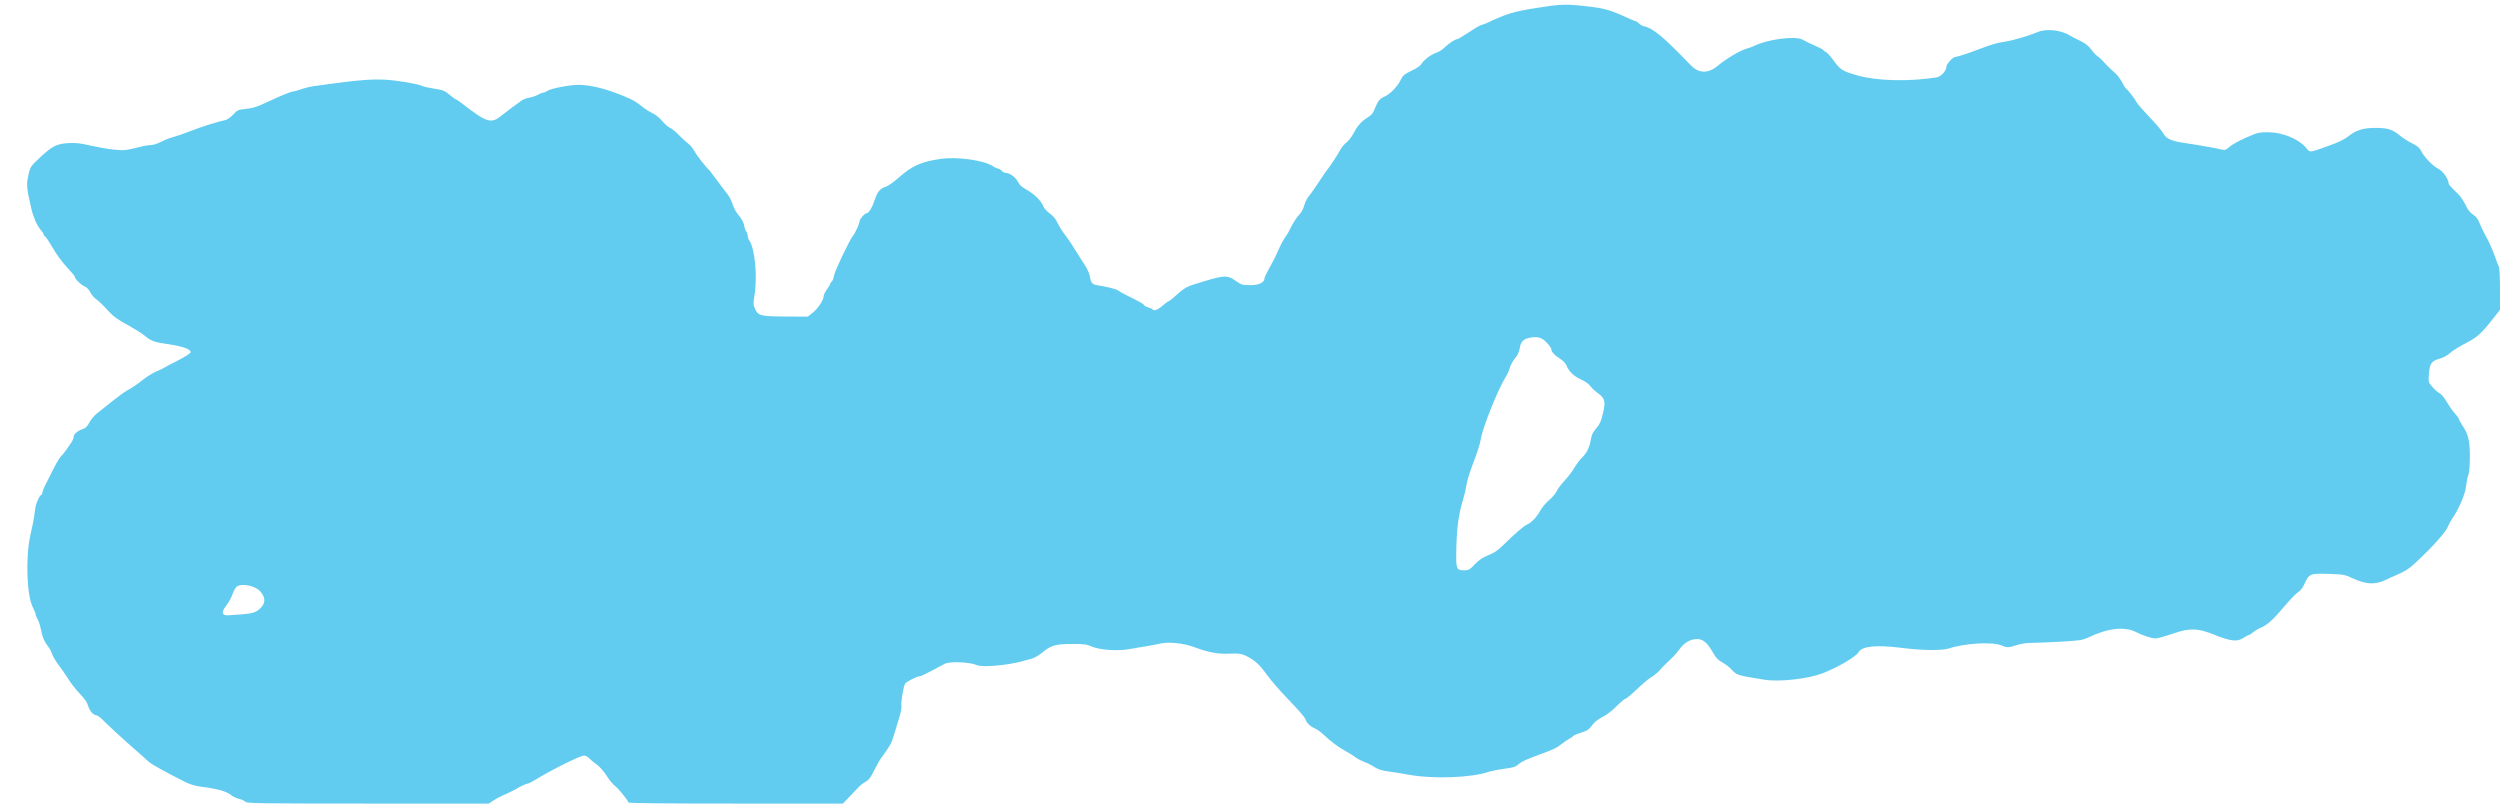
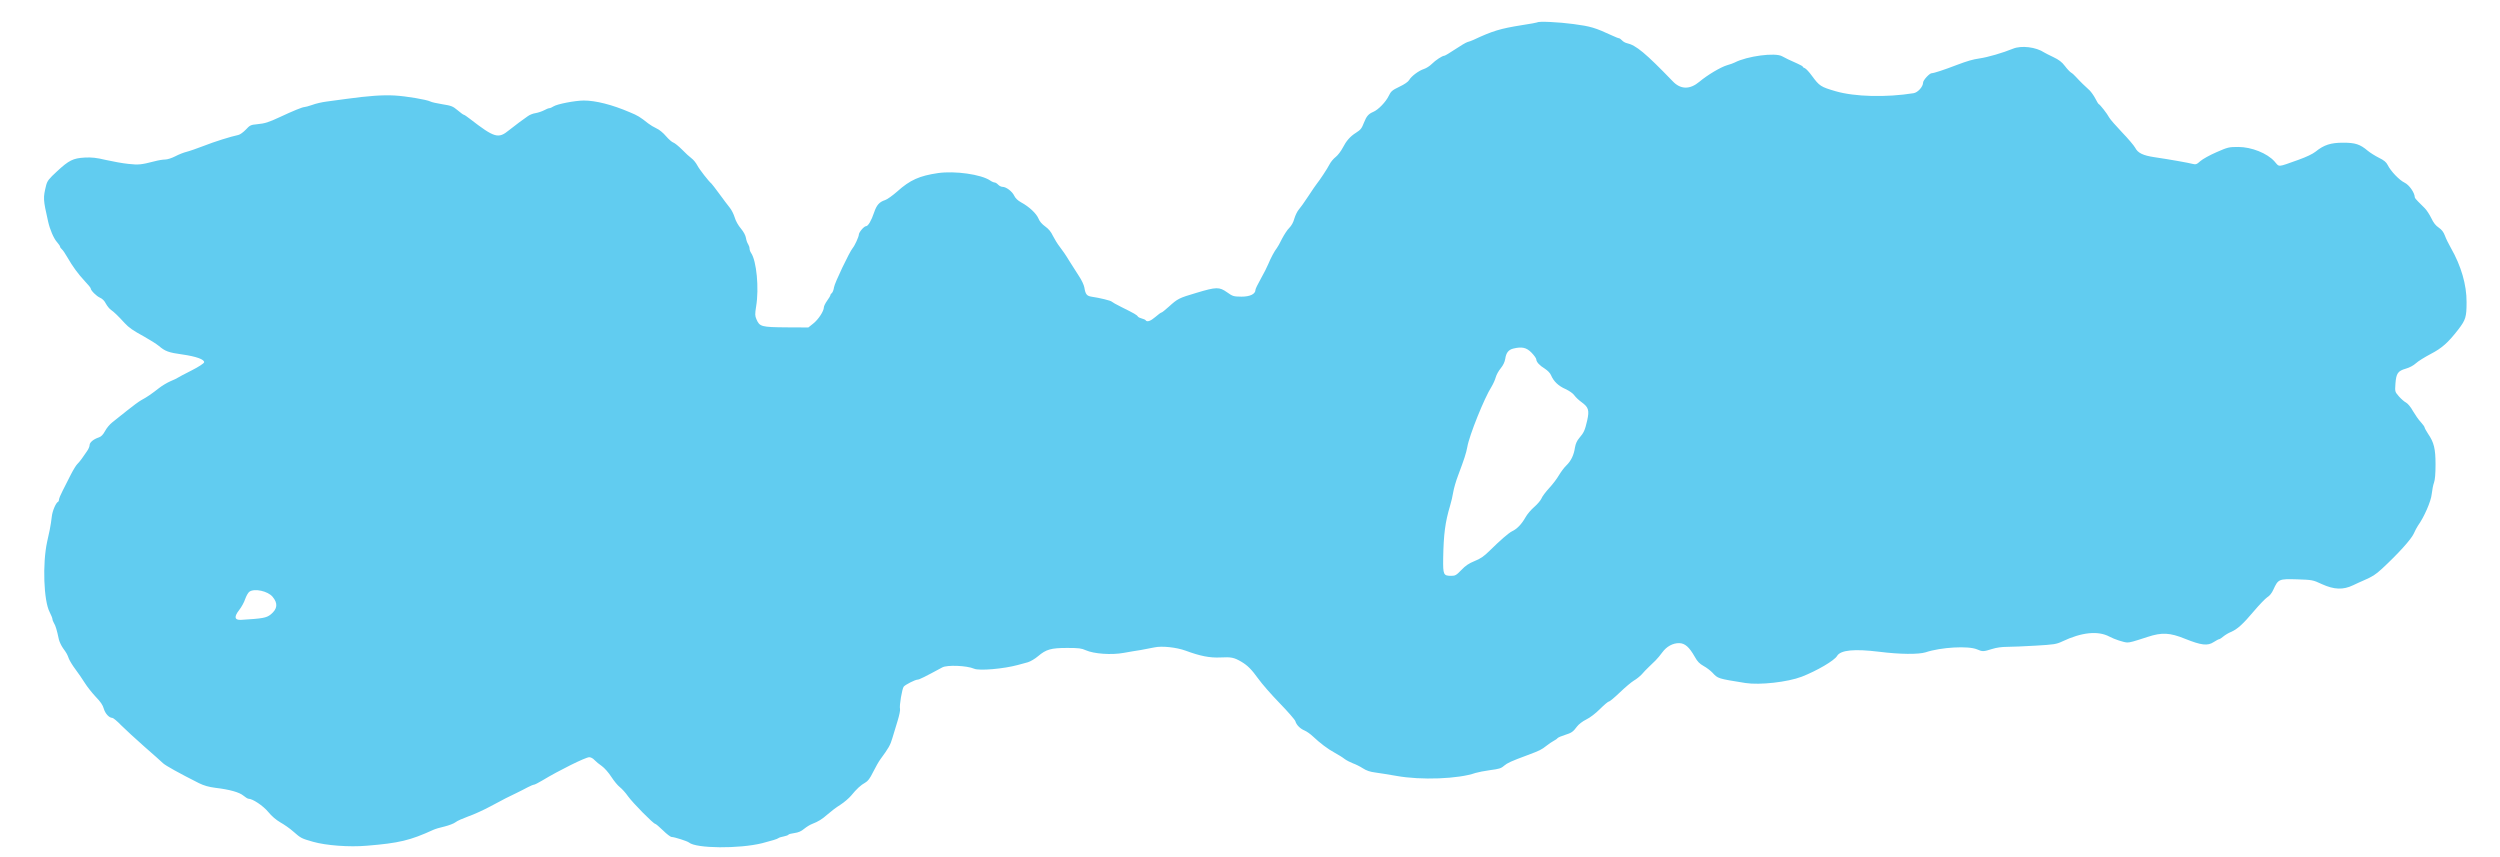
- <svg xmlns="http://www.w3.org/2000/svg" viewBox="0 0 2240 720">
-   <path fill="#61CCF0" fill-rule="evenodd" d="M 1377.5 7 C 1355.5 10.5, 1350.7 12, 1332.5 20.5 C 1330.9 21.2, 1328.4 22.2, 1327 22.5 C 1325.6 22.9, 1320.6 25.9, 1315.8 29.1 C 1311 32.3, 1306.5 35, 1305.9 35 C 1304 35, 1297.8 39.1, 1294.3 42.6 C 1292.5 44.4, 1289.4 46.4, 1287.3 47.1 C 1282.5 48.6, 1275.7 53.7, 1273.7 57.2 C 1272.8 58.8, 1269.4 61.2, 1264.7 63.4 C 1258 66.6, 1257 67.6, 1255 71.7 C 1252.4 77.2, 1245.4 84.5, 1240.8 86.4 C 1236.5 88.2, 1234.6 90.4, 1232.4 96 C 1230.2 101.6, 1229.4 102.7, 1225 105.5 C 1219.6 108.9, 1216.1 113, 1212.9 119.2 C 1211.3 122.3, 1208.4 126.1, 1206.5 127.6 C 1204.5 129.1, 1201.9 132.2, 1200.8 134.4 C 1198.8 138.4, 1191.6 149.2, 1189.2 152.1 C 1188.5 152.9, 1185 158, 1181.4 163.5 C 1177.8 169, 1173.8 174.6, 1172.5 176 C 1171.3 177.4, 1169.5 181, 1168.6 184 C 1167.7 187.5, 1165.9 190.6, 1164 192.5 C 1162.2 194.2, 1159.3 198.7, 1157.3 202.5 C 1155.4 206.4, 1153.3 210.2, 1152.6 211 C 1150.5 213.6, 1146.9 220.3, 1144.8 225.5 C 1143.7 228.2, 1140.6 234.4, 1137.9 239.1 C 1135.2 243.9, 1133 248.4, 1133 249.2 C 1133 253.1, 1128.1 255.5, 1120.2 255.5 C 1112.9 255.4, 1112.2 255.2, 1107 251.5 C 1099.9 246.5, 1097.3 246.5, 1079 252 C 1062.8 256.8, 1061.9 257.3, 1053.7 264.7 C 1050.5 267.6, 1047.5 270, 1047 270 C 1046.5 270, 1044 271.8, 1041.5 274 C 1037 277.9, 1033.7 279, 1032.5 277.1 C 1032.2 276.6, 1030.6 275.9, 1029 275.5 C 1027.4 275.1, 1025.7 274.3, 1025.3 273.6 C 1024.4 272.2, 1022.2 270.9, 1010.3 265 C 1005.8 262.8, 1001.8 260.5, 1001.5 260.1 C 1001 259.2, 990.5 256.6, 982.8 255.5 C 978.6 254.8, 977.4 253.3, 976.4 247.1 C 976 244.8, 973.9 240.3, 971.6 236.9 C 969.4 233.5, 965.3 227.1, 962.5 222.6 C 959.8 218, 955.9 212.4, 953.9 209.9 C 952 207.5, 949.2 203, 947.7 200 C 945.9 196.1, 943.7 193.5, 940.5 191.2 C 937.6 189.1, 935.4 186.6, 934.4 184 C 932.5 179.4, 925.9 173.2, 918.7 169.3 C 915.4 167.5, 913.3 165.4, 912.2 163.1 C 910.3 159.1, 904.8 155, 901.5 155 C 900.3 155, 898.5 154.1, 897.5 153 C 896.5 151.9, 895 151, 894.2 151 C 893.5 151, 891.6 150.2, 890.2 149.2 C 882 143.6, 858 140.2, 842.5 142.4 C 825.5 144.9, 816.9 148.7, 805.2 159.2 C 801 162.9, 796 166.5, 794.1 167.1 C 788.8 168.8, 786.3 171.6, 784 178.4 C 781.5 185.9, 778.5 191, 776.6 191 C 774.8 191, 770 196.6, 770 198.8 C 770 200.6, 766.3 208.8, 764.4 211 C 761.4 214.6, 747.8 243.1, 747.3 246.9 C 747 249.1, 746.1 251.5, 745.4 252.1 C 744.6 252.7, 744 253.6, 744 254.1 C 744 254.6, 742.7 256.9, 741 259.2 C 739.4 261.4, 738 264.2, 738 265.3 C 738 268.7, 733 276.4, 728.3 280.1 L 723.8 283.7 703.6 283.6 C 680.8 283.4, 679.2 283, 676.3 276.2 C 674.9 273, 674.9 271.5, 676 264.5 C 678.8 247.7, 676.4 222.8, 671.4 215.5 C 670.6 214.4, 670 212.6, 670 211.5 C 670 210.4, 669.4 208.6, 668.7 207.5 C 667.9 206.4, 667 203.8, 666.7 201.8 C 666.3 199.4, 664.6 196.2, 662.1 193.2 C 659.7 190.4, 657.3 186.2, 656.4 183 C 655.5 180.1, 653.5 176, 651.9 174.1 C 650.3 172.1, 646 166.5, 642.4 161.5 C 638.8 156.6, 635.5 152.3, 635.1 152 C 632.8 150.2, 623.9 138.8, 622.2 135.4 C 621 133.1, 618.6 130.1, 616.9 128.9 C 615.1 127.6, 611.2 124, 608.1 120.8 C 605 117.7, 601.5 114.9, 600.3 114.5 C 599.1 114.2, 596 111.5, 593.5 108.6 C 590.9 105.5, 587.2 102.5, 584.8 101.5 C 582.4 100.4, 579.1 98.4, 577.3 97 C 569.6 90.9, 567.8 89.8, 560.3 86.7 C 544.2 79.8, 529.2 76, 518.2 76 C 510 76.1, 493.9 79.2, 490.5 81.4 C 489.2 82.3, 487.5 83, 486.8 83 C 486.1 83, 483.9 83.8, 482 84.9 C 480.1 85.9, 476.6 87.1, 474.3 87.5 C 471.9 87.8, 468.7 89.1, 467.1 90.3 C 465.4 91.5, 461.9 94, 459.3 95.9 C 456.7 97.8, 452.4 101.1, 449.8 103.2 C 440.1 111.2, 436.6 110.2, 414.1 92.8 C 411.4 90.7, 408.9 89, 408.4 89 C 408 89, 405.5 87.2, 402.8 84.9 C 398.4 81.2, 397 80.7, 388.8 79.4 C 383.8 78.6, 378.9 77.5, 377.9 76.9 C 374.6 75.2, 355.8 72, 345.1 71.4 C 334.3 70.8, 321.4 71.7, 301 74.5 C 294.7 75.4, 286.4 76.5, 282.5 77 C 278.7 77.5, 272.9 78.8, 269.8 80 C 266.6 81.1, 263.3 82, 262.5 82 C 260.8 82, 252.4 85.4, 240 91.2 C 229.9 95.9, 226.6 97, 219.3 97.7 C 213.6 98.2, 212.7 98.6, 209 102.6 C 206.7 105, 203.7 107.2, 202.2 107.5 C 195.1 109, 180.4 113.6, 170.5 117.5 C 164.5 119.8, 157.4 122.3, 154.9 122.9 C 152.4 123.5, 147.7 125.3, 144.5 127 C 141.2 128.7, 137.2 130, 135.1 130 C 133.1 130, 128.8 130.7, 125.5 131.6 C 113 134.8, 110.9 135, 101.5 134 C 96.4 133.5, 87.1 131.8, 80.9 130.4 C 72.1 128.3, 68 127.9, 61.6 128.2 C 50.9 128.8, 47.1 130.7, 36.3 140.7 C 28.6 147.8, 27.3 149.5, 26.2 153.7 C 23.4 165.2, 23.4 166.3, 28 186.6 C 29.6 193.9, 33.1 202.1, 36.1 205.5 C 37.7 207.3, 39 209.2, 39 209.8 C 39 210.3, 39.7 211.3, 40.5 212 C 41.4 212.7, 43.7 216, 45.6 219.4 C 50.6 228.1, 55.4 234.6, 61.6 241.3 C 64.6 244.4, 67 247.4, 67 247.9 C 67 249.8, 72.3 255.1, 75.6 256.5 C 77.7 257.4, 79.6 259.3, 80.9 261.9 C 82.1 264.1, 84.2 266.7, 85.7 267.7 C 88.2 269.4, 92.2 273.2, 98.1 279.7 C 102.1 284, 105.6 286.4, 116 292.1 C 121.2 295, 127.2 298.8, 129.4 300.6 C 135.1 305.5, 138.4 306.7, 150.8 308.4 C 163.5 310.2, 171.3 313, 170.8 315.6 C 170.6 316.6, 165.9 319.7, 159.2 323.1 C 153 326.2, 147.4 329.2, 146.7 329.7 C 146 330.2, 143 331.7, 140 332.9 C 137 334.2, 132.3 337, 129.5 339.2 C 122.9 344.4, 118.4 347.5, 113.5 350.1 C 111.3 351.3, 105.3 355.7, 100.1 359.9 C 94.9 364.1, 88.9 368.9, 86.8 370.5 C 84.6 372.2, 81.6 375.7, 80.2 378.4 C 78.3 381.9, 76.6 383.6, 74.5 384.3 C 69.6 385.9, 66 388.9, 66 391.4 C 66 392.7, 64.9 395.2, 63.5 397.1 C 62.2 399, 60 402.1, 58.7 404 C 57.3 405.9, 55.5 408.1, 54.6 408.9 C 53.8 409.6, 51.1 413.9, 48.8 418.4 C 46.6 422.8, 43.2 429.4, 41.4 433 C 39.5 436.6, 38 440.3, 38 441.2 C 38 442.1, 37.6 443, 37.2 443.2 C 35.2 444, 31.9 451.7, 31.4 456.8 C 31.1 459.9, 30.2 465.4, 29.5 469 C 28.7 472.6, 27.6 477.5, 27.1 480 C 22.8 500, 24 533.8, 29.4 544.1 C 30.8 546.9, 32 549.8, 32 550.6 C 32 551.4, 32.7 553.1, 33.4 554.3 C 34.8 556.4, 36.1 560.7, 37.9 569.3 C 38.4 571.3, 40 574.8, 41.6 577.1 C 45.2 582.1, 45.5 582.7, 47.1 587 C 47.9 588.9, 50.5 593.2, 53 596.5 C 55.6 599.9, 59.4 605.5, 61.6 609 C 63.7 612.4, 68.3 618.2, 71.6 621.7 C 76 626.2, 78.1 629.3, 79 632.6 C 80.3 637.1, 83.9 641, 86.8 641 C 87.6 641, 91.3 644, 94.9 647.8 C 98.6 651.5, 108.1 660.2, 116 667.2 C 124 674.2, 131.7 681, 133.2 682.5 C 135.7 684.8, 147.6 691.4, 166 700.7 C 170.7 703, 174.9 704.2, 181 705 C 194.1 706.6, 203.1 709.1, 206.6 712.1 C 208.3 713.5, 211.7 715.2, 214.2 715.8 C 216.7 716.4, 219.3 717.6, 220 718.5 C 221.1 719.8, 233.8 720, 329.6 720 L 437.9 720 442.2 717.2 C 444.6 715.6, 449.4 713.1, 453 711.6 C 456.6 710, 460.6 708, 462 707.2 C 465.2 705.1, 471.9 702, 473.2 702 C 473.8 702, 477 700.3, 480.3 698.3 C 495.5 689.1, 519.9 677, 523.3 677 C 524.7 677, 526.8 678.1, 528.1 679.6 C 529.4 681, 532.4 683.5, 534.8 685.1 C 537.3 686.9, 541 691.1, 543.5 695 C 545.9 698.8, 549.3 702.9, 550.9 704.1 C 554.2 706.5, 563 717.4, 563 719 C 563 719.7, 595.8 720, 659.1 720 L 755.2 720 760.7 714.3 C 763.7 711.1, 767.5 707.1, 769.2 705.4 C 770.8 703.6, 773.8 701.4, 775.7 700.4 C 778.4 698.9, 780.1 696.7, 783.1 690.5 C 785.3 686.1, 788.3 680.8, 789.8 678.8 C 797.3 668.6, 798.8 666, 800.7 659.5 C 801.8 655.7, 804 648.5, 805.5 643.7 C 807 638.8, 808 634, 807.7 632.9 C 806.9 630, 809.6 614.2, 811.1 612.4 C 812.6 610.6, 821.6 606, 823.8 606 C 825.3 606, 830.7 603.3, 846.4 594.8 C 850.8 592.4, 868.9 593.1, 875.5 596 C 880.2 598.1, 902.7 596.1, 915.5 592.6 C 918.3 591.8, 922.4 590.7, 924.7 590.1 C 927 589.4, 931.2 587, 934.1 584.5 C 941.4 578.3, 945.9 577, 960.7 577 C 971.2 577, 973.8 577.3, 977.7 579.1 C 985.1 582.4, 1001.2 583.6, 1012.5 581.5 C 1017.5 580.6, 1024.4 579.4, 1028 578.9 C 1031.6 578.3, 1037.2 577.2, 1040.5 576.5 C 1047.3 575, 1060.6 576.4, 1069.1 579.5 C 1082.3 584.4, 1091.3 586.2, 1101 585.7 C 1110.8 585.2, 1113.3 585.7, 1119.9 589.5 C 1125.7 592.9, 1129.4 596.6, 1135.6 605.2 C 1138.8 609.7, 1147.6 619.8, 1155.1 627.5 C 1162.6 635.2, 1169.1 642.7, 1169.5 644 C 1170.5 647.5, 1173.9 650.9, 1178 652.6 C 1179.9 653.4, 1183.3 655.8, 1185.5 657.9 C 1192.2 664.2, 1199.2 669.5, 1205.5 672.9 C 1208.8 674.7, 1213 677.3, 1214.7 678.7 C 1216.5 680, 1219.9 681.7, 1222.2 682.6 C 1224.5 683.4, 1228.6 685.4, 1231.2 687.1 C 1234.6 689.3, 1237.9 690.4, 1242.7 691 C 1246.5 691.5, 1255.1 692.9, 1262 694.1 C 1284.5 698.2, 1318.8 696.9, 1334.4 691.4 C 1336.7 690.7, 1342.7 689.5, 1347.9 688.8 C 1355.7 687.8, 1357.9 687.2, 1360.4 684.9 C 1363.6 682.2, 1366.9 680.7, 1382 675.1 C 1393.3 670.9, 1394.8 670.1, 1399.5 666.4 C 1401.7 664.7, 1404.6 662.7, 1406 662 C 1407.4 661.3, 1409 660.2, 1409.5 659.5 C 1410.1 658.9, 1413 657.6, 1416 656.7 C 1422.3 654.7, 1423.6 653.9, 1427.3 648.9 C 1428.8 646.9, 1432.4 644.1, 1435.7 642.5 C 1439.2 640.8, 1444.2 637, 1448.3 632.9 C 1452.1 629.1, 1455.8 626, 1456.5 626 C 1457.3 626, 1461.8 622.2, 1466.6 617.6 C 1471.4 613, 1477.1 608.2, 1479.3 606.9 C 1481.6 605.6, 1484.8 603, 1486.5 601.2 C 1488.1 599.3, 1491 596.3, 1492.9 594.5 C 1494.7 592.7, 1497.6 590, 1499.2 588.4 C 1500.8 586.8, 1503.6 583.5, 1505.3 581.1 C 1509.2 575.7, 1515 572.5, 1520.8 572.6 C 1526.1 572.7, 1530 576.2, 1535 585 C 1537.5 589.5, 1539.4 591.4, 1543.1 593.5 C 1545.7 594.9, 1549.4 597.7, 1551.2 599.6 C 1556.3 605.1, 1555.9 605, 1581.5 609.1 C 1594.5 611.1, 1620 608.3, 1633 603.3 C 1646.8 597.9, 1662.8 588.6, 1665.3 584.3 C 1668.5 578.9, 1681.1 577.7, 1703.9 580.5 C 1722.8 582.9, 1739.9 583, 1746.3 581 C 1760.4 576.3, 1785.4 574.9, 1793.4 578.3 C 1798.3 580.5, 1799.4 580.4, 1807 578 C 1811 576.7, 1816 576, 1820.9 576 C 1825.1 576, 1836.8 575.5, 1847 574.9 C 1864 573.9, 1866 573.6, 1871.5 571 C 1889.2 562.6, 1904.1 561.1, 1914.5 566.6 C 1919.1 569.1, 1928 572, 1930.9 572 C 1933.5 572, 1936.4 571.2, 1949.5 566.9 C 1962.6 562.6, 1969.9 563, 1983.7 568.6 C 1998.7 574.6, 2004.4 575.3, 2010 571.6 C 2012.2 570.2, 2014.4 569, 2014.9 569 C 2015.4 569, 2017.2 567.9, 2018.8 566.5 C 2020.5 565.1, 2023.5 563.3, 2025.7 562.4 C 2031.5 560, 2036.8 555.2, 2046.8 543.3 C 2051.8 537.4, 2057.3 531.7, 2059 530.6 C 2061.1 529.4, 2063.1 526.9, 2064.6 523.6 C 2069 514, 2069.6 513.7, 2086.2 514.2 C 2100.3 514.7, 2100.6 514.7, 2109 518.6 C 2120.2 523.7, 2128.5 524, 2137.6 519.6 C 2140.8 518.1, 2145 516.1, 2146.8 515.4 C 2155.3 511.7, 2157.9 510.1, 2164 504.5 C 2178.7 490.9, 2190.9 477.4, 2193.1 472.3 C 2194.2 469.8, 2195.9 466.6, 2196.9 465.1 C 2202.6 457.2, 2208.9 442.7, 2209.5 436.2 C 2209.9 432.5, 2210.8 427.8, 2211.6 425.7 C 2212.5 423.2, 2213 417.8, 2213 409.1 C 2213 394.7, 2211.6 388.9, 2206.1 380.9 C 2204.4 378.3, 2203 375.7, 2203 375.2 C 2203 374.6, 2201.4 372.4, 2199.5 370.3 C 2197.5 368.2, 2194.4 363.7, 2192.4 360.3 C 2190.4 356.6, 2187.7 353.4, 2186.1 352.5 C 2184.5 351.7, 2181.5 349.1, 2179.5 346.8 C 2175.8 342.5, 2175.8 342.5, 2176.3 335.2 C 2177 325.7, 2178.5 323.5, 2185.8 321.4 C 2189.4 320.4, 2193 318.4, 2195.5 316.1 C 2197.7 314.1, 2203.9 310.3, 2209.3 307.5 C 2219.7 302.2, 2223.5 298.7, 2234.6 284.5 L 2240 277.5 2240 259.2 C 2240 249.2, 2239.6 240.2, 2239.1 239.2 C 2238.6 238.3, 2236.7 233.5, 2235 228.5 C 2233.2 223.6, 2229.9 216.1, 2227.6 212 C 2225.2 207.9, 2222.6 202.3, 2221.6 199.7 C 2220.3 196.3, 2218.7 194.2, 2215.9 192.3 C 2213.2 190.5, 2211.1 187.9, 2209.1 183.6 C 2207.5 180.3, 2204.8 176.2, 2203.1 174.5 C 2201.5 172.9, 2198.7 170.2, 2197.1 168.5 C 2195.4 166.9, 2194 165.1, 2194 164.5 C 2193.9 160.4, 2188.9 153.2, 2184.7 151.2 C 2179.9 148.9, 2172 140.7, 2169.2 135 C 2167.9 132.4, 2165.9 130.7, 2161.2 128.4 C 2157.8 126.7, 2153.2 123.8, 2151 122 C 2143.9 116, 2139.6 114.6, 2128.5 114.6 C 2117.2 114.6, 2111 116.5, 2103.2 122.8 C 2100.6 124.9, 2094.7 127.7, 2087.7 130.2 C 2067.7 137.3, 2070.4 137.1, 2065.6 131.7 C 2059 124.3, 2044.6 118.5, 2032.5 118.5 C 2023.9 118.5, 2023 118.7, 2012.5 123.3 C 2006.5 125.9, 1999.8 129.6, 1997.7 131.5 C 1994.4 134.5, 1993.6 134.7, 1990.7 134 C 1987.1 133, 1968.9 129.8, 1956 127.9 C 1945.3 126.3, 1940.6 124.1, 1938.1 119.2 C 1937 117.2, 1931.6 110.8, 1926 105 C 1920.5 99.2, 1915.2 93.2, 1914.3 91.5 C 1912.6 88.2, 1906 79.7, 1904.7 79.2 C 1904.3 79, 1902.9 76.7, 1901.6 74.1 C 1900.3 71.6, 1897.9 68.2, 1896.4 66.7 C 1894.8 65.2, 1891.9 62.5, 1890 60.7 C 1888.1 58.8, 1885.3 56, 1883.9 54.4 C 1882.5 52.8, 1880.5 51, 1879.4 50.4 C 1878.4 49.8, 1875.8 47.1, 1873.8 44.4 C 1871 40.7, 1868.3 38.7, 1863.3 36.3 C 1859.5 34.5, 1855.8 32.6, 1855 32.1 C 1847.4 27, 1833.8 25.4, 1826.2 28.6 C 1816.9 32.4, 1803.2 36.4, 1795.5 37.5 C 1789.7 38.3, 1784.6 39.8, 1775 43.4 C 1763.1 48, 1753.8 51, 1751.9 51 C 1749.9 51, 1744 57.4, 1744 59.6 C 1744 63.3, 1739.2 68.7, 1735.3 69.3 C 1710.3 73.3, 1681.5 72.6, 1664 67.5 C 1650.3 63.5, 1649.2 62.8, 1642.2 53.3 C 1639.7 49.8, 1636.8 46.8, 1635.8 46.4 C 1634.8 46.1, 1634 45.5, 1634 45.1 C 1634 44.7, 1631.6 43.3, 1628.8 42.1 C 1621.9 39.1, 1618.1 37.2, 1615 35.5 C 1608.7 31.9, 1583.1 35.3, 1571.6 41.2 C 1570.6 41.8, 1567.4 42.9, 1564.6 43.7 C 1558.6 45.5, 1546.7 52.6, 1539.3 58.8 C 1530.6 66.1, 1522.1 66, 1514.9 58.4 C 1490.1 32.7, 1481.2 25.3, 1472.9 23.5 C 1471.4 23.2, 1469.4 22, 1468.4 20.9 C 1467.5 19.9, 1466.2 19, 1465.7 19 C 1465.1 19, 1462.2 17.8, 1459.1 16.4 C 1442.8 8.9, 1437.6 7.4, 1421.5 5.6 C 1403.2 3.5, 1397.9 3.7, 1377.5 7 M 1369 303 C 1364.6 304.1, 1362.4 306.8, 1361.6 312.4 C 1361.1 315.4, 1359.7 318.3, 1357.5 321 C 1355.6 323.3, 1353.5 327, 1352.9 329.3 C 1352.3 331.6, 1350.5 335.5, 1349 338 C 1342.5 348.1, 1328.6 382.7, 1326.9 393 C 1325.8 398.9, 1324.1 404.1, 1318.5 419 C 1316.5 424.2, 1314.5 431.2, 1314 434.4 C 1313.5 437.7, 1312.2 443.3, 1311.1 446.9 C 1306.6 462, 1305.2 472.8, 1304.8 494.9 C 1304.6 510.1, 1305 511, 1312.3 511 C 1315.8 511, 1316.9 510.4, 1321.4 505.7 C 1325.2 501.7, 1328.3 499.6, 1333.5 497.5 C 1338.8 495.4, 1342 493.2, 1346.7 488.6 C 1357.3 478.2, 1364.5 471.9, 1367.9 470.2 C 1372.4 468.1, 1376.6 463.7, 1380.1 457.5 C 1381.7 454.6, 1385.3 450.4, 1388.1 448 C 1390.9 445.6, 1393.9 442.1, 1394.7 440.3 C 1395.4 438.4, 1398.7 434.1, 1401.8 430.7 C 1405 427.3, 1409 422, 1410.7 419 C 1412.5 416, 1415.5 411.9, 1417.5 410 C 1421.8 405.9, 1424.4 400.5, 1425.4 393.6 C 1426 390.1, 1427.2 387.4, 1429.4 384.8 C 1433.6 379.9, 1434.5 377.9, 1436.6 368.8 C 1438.7 359.4, 1437.8 356.7, 1431.5 352.1 C 1429.1 350.4, 1426.1 347.6, 1424.9 345.9 C 1423.6 344, 1420.3 341.7, 1416.6 340 C 1410.1 337.1, 1405.9 333, 1403.5 327.4 C 1402.7 325.4, 1400.4 323.1, 1397.8 321.4 C 1392.9 318.4, 1390.1 315.3, 1390 312.9 C 1390 312, 1388.1 309.3, 1385.7 306.8 C 1381 302, 1376.9 301.1, 1369 303 M 212.3 525.5 C 211.1 526.3, 209.4 529.4, 208.4 532.2 C 207.5 535.1, 205 539.6, 202.9 542.3 C 198 548.5, 198.6 551.6, 204.6 551.3 C 224.4 550.1, 227.8 549.5, 231.7 546.4 C 238 541.3, 238.5 536.2, 233.5 530.2 C 229.1 524.9, 216.9 522.3, 212.3 525.5" />
+ <svg xmlns="http://www.w3.org/2000/svg" viewBox="0 0 2288 784">
+   <path fill="#61CCF0" fill-rule="evenodd" d="M 1406.9 20.5 C 1406.6 20.7, 1400.3 21.9, 1392.9 23 C 1373 26.2, 1366.2 28.2, 1348.5 36.5 C 1346.9 37.2, 1344.4 38.2, 1343 38.5 C 1341.6 38.9, 1336.6 41.9, 1331.8 45.1 C 1327 48.3, 1322.5 51, 1321.9 51 C 1320 51, 1313.8 55.1, 1310.3 58.6 C 1308.5 60.4, 1305.4 62.4, 1303.3 63.1 C 1298.5 64.6, 1291.7 69.7, 1289.7 73.2 C 1288.8 74.8, 1285.4 77.2, 1280.7 79.4 C 1274 82.6, 1273 83.6, 1271 87.7 C 1268.4 93.2, 1261.4 100.5, 1256.8 102.4 C 1252.5 104.2, 1250.6 106.4, 1248.4 112 C 1246.2 117.6, 1245.4 118.7, 1241 121.5 C 1235.6 124.9, 1232.1 129, 1228.9 135.2 C 1227.3 138.3, 1224.4 142.1, 1222.5 143.6 C 1220.5 145.1, 1217.9 148.2, 1216.8 150.4 C 1214.8 154.4, 1207.6 165.2, 1205.2 168.1 C 1204.5 168.9, 1201 174, 1197.4 179.5 C 1193.8 185, 1189.8 190.6, 1188.5 192 C 1187.3 193.4, 1185.5 197, 1184.6 200 C 1183.7 203.5, 1181.9 206.6, 1180 208.5 C 1178.2 210.2, 1175.3 214.7, 1173.3 218.5 C 1171.4 222.4, 1169.3 226.2, 1168.6 227 C 1166.5 229.6, 1162.9 236.3, 1160.8 241.5 C 1159.7 244.2, 1156.6 250.4, 1153.9 255.1 C 1151.2 259.9, 1149 264.4, 1149 265.2 C 1149 269.1, 1144.1 271.5, 1136.2 271.5 C 1128.9 271.4, 1128.2 271.2, 1123 267.5 C 1115.9 262.5, 1113.3 262.5, 1095 268 C 1078.8 272.8, 1077.9 273.3, 1069.7 280.7 C 1066.5 283.6, 1063.5 286, 1063 286 C 1062.5 286, 1060 287.8, 1057.5 290 C 1053 293.9, 1049.7 295, 1048.5 293.1 C 1048.2 292.6, 1046.6 291.9, 1045 291.5 C 1043.4 291.1, 1041.7 290.3, 1041.3 289.6 C 1040.4 288.2, 1038.2 286.9, 1026.3 281 C 1021.8 278.8, 1017.8 276.5, 1017.5 276.1 C 1017 275.2, 1006.5 272.6, 998.8 271.5 C 994.6 270.8, 993.4 269.3, 992.4 263.1 C 992 260.8, 989.9 256.3, 987.6 252.9 C 985.4 249.5, 981.3 243.1, 978.5 238.6 C 975.8 234, 971.9 228.4, 969.9 225.9 C 968 223.5, 965.2 219, 963.7 216 C 961.9 212.1, 959.7 209.5, 956.5 207.2 C 953.6 205.1, 951.4 202.6, 950.4 200 C 948.5 195.4, 941.9 189.2, 934.7 185.3 C 931.4 183.5, 929.3 181.4, 928.2 179.1 C 926.3 175.1, 920.8 171, 917.5 171 C 916.3 171, 914.5 170.1, 913.5 169 C 912.5 167.9, 911 167, 910.2 167 C 909.5 167, 907.6 166.2, 906.2 165.2 C 898 159.6, 874 156.2, 858.5 158.4 C 841.5 160.9, 832.9 164.7, 821.2 175.2 C 817 178.9, 812 182.5, 810.1 183.1 C 804.8 184.8, 802.3 187.6, 800 194.4 C 797.5 201.9, 794.5 207, 792.6 207 C 790.8 207, 786 212.6, 786 214.8 C 786 216.6, 782.3 224.8, 780.4 227 C 777.4 230.6, 763.8 259.1, 763.3 262.9 C 763 265.1, 762.1 267.5, 761.4 268.1 C 760.6 268.7, 760 269.6, 760 270.1 C 760 270.6, 758.7 272.9, 757 275.2 C 755.4 277.4, 754 280.2, 754 281.3 C 754 284.7, 749 292.4, 744.3 296.1 L 739.8 299.7 719.6 299.6 C 696.8 299.4, 695.2 299, 692.3 292.2 C 690.9 289, 690.9 287.5, 692 280.5 C 694.8 263.7, 692.4 238.8, 687.4 231.5 C 686.6 230.4, 686 228.6, 686 227.5 C 686 226.4, 685.4 224.6, 684.7 223.5 C 683.9 222.4, 683 219.8, 682.7 217.8 C 682.3 215.4, 680.6 212.2, 678.1 209.2 C 675.7 206.4, 673.3 202.2, 672.4 199 C 671.5 196.1, 669.5 192, 667.9 190.1 C 666.3 188.1, 662 182.5, 658.4 177.5 C 654.8 172.6, 651.5 168.3, 651.1 168 C 648.8 166.2, 639.9 154.8, 638.2 151.4 C 637 149.1, 634.6 146.1, 632.9 144.9 C 631.1 143.6, 627.2 140, 624.1 136.8 C 621 133.7, 617.5 130.9, 616.3 130.5 C 615.1 130.2, 612 127.5, 609.5 124.6 C 606.9 121.5, 603.2 118.5, 600.8 117.5 C 598.4 116.4, 595.1 114.4, 593.3 113 C 585.6 106.9, 583.8 105.8, 576.3 102.7 C 560.2 95.8, 545.2 92, 534.2 92 C 526 92.1, 509.9 95.2, 506.5 97.4 C 505.2 98.3, 503.5 99, 502.8 99 C 502.1 99, 499.9 99.8, 498 100.9 C 496.1 101.9, 492.6 103.1, 490.3 103.5 C 487.9 103.8, 484.7 105.1, 483.1 106.3 C 481.4 107.5, 477.9 110, 475.3 111.9 C 472.7 113.8, 468.4 117.1, 465.8 119.2 C 456.1 127.2, 452.6 126.2, 430.1 108.8 C 427.4 106.7, 424.9 105, 424.4 105 C 424 105, 421.5 103.2, 418.8 100.9 C 414.4 97.2, 413 96.7, 404.8 95.4 C 399.8 94.6, 394.9 93.5, 393.9 92.9 C 390.6 91.2, 371.8 88, 361.1 87.4 C 350.3 86.8, 337.4 87.7, 317 90.5 C 310.7 91.4, 302.4 92.5, 298.5 93 C 294.7 93.5, 288.9 94.8, 285.8 96 C 282.6 97.1, 279.3 98, 278.5 98 C 276.8 98, 268.4 101.4, 256 107.2 C 245.9 111.9, 242.6 113, 235.3 113.7 C 229.6 114.2, 228.7 114.6, 225 118.6 C 222.7 121, 219.7 123.2, 218.2 123.5 C 211.1 125, 196.4 129.6, 186.5 133.5 C 180.5 135.8, 173.4 138.3, 170.9 138.9 C 168.4 139.5, 163.7 141.3, 160.5 143 C 157.2 144.7, 153.2 146, 151.1 146 C 149.1 146, 144.8 146.7, 141.5 147.6 C 129 150.8, 126.9 151, 117.5 150 C 112.4 149.5, 103.1 147.8, 96.9 146.4 C 88.1 144.3, 84 143.9, 77.6 144.2 C 66.9 144.8, 63.1 146.7, 52.3 156.7 C 44.6 163.8, 43.3 165.5, 42.2 169.7 C 39.4 181.2, 39.4 182.3, 44 202.6 C 45.6 209.9, 49.1 218.1, 52.1 221.5 C 53.7 223.3, 55 225.2, 55 225.8 C 55 226.3, 55.7 227.3, 56.5 228 C 57.4 228.7, 59.7 232, 61.6 235.4 C 66.6 244.1, 71.4 250.6, 77.6 257.3 C 80.6 260.4, 83 263.4, 83 263.9 C 83 265.8, 88.3 271.1, 91.6 272.5 C 93.7 273.4, 95.6 275.3, 96.9 277.9 C 98.1 280.1, 100.2 282.7, 101.7 283.7 C 104.2 285.4, 108.2 289.2, 114.1 295.7 C 118.1 300, 121.6 302.4, 132 308.1 C 137.2 311, 143.2 314.8, 145.4 316.6 C 151.1 321.5, 154.4 322.7, 166.8 324.4 C 179.5 326.2, 187.3 329, 186.8 331.6 C 186.6 332.6, 181.9 335.7, 175.2 339.1 C 169 342.2, 163.4 345.2, 162.7 345.7 C 162 346.2, 159 347.7, 156 348.9 C 153 350.2, 148.3 353, 145.5 355.2 C 138.9 360.4, 134.4 363.5, 129.5 366.1 C 127.3 367.3, 121.3 371.7, 116.1 375.9 C 110.9 380.1, 104.9 384.9, 102.8 386.5 C 100.6 388.2, 97.6 391.7, 96.2 394.4 C 94.3 397.9, 92.6 399.6, 90.5 400.3 C 85.6 401.9, 82 404.9, 82 407.4 C 82 408.7, 80.9 411.2, 79.5 413.1 C 78.2 415, 76 418.1, 74.7 420 C 73.3 421.9, 71.5 424.1, 70.6 424.9 C 69.8 425.6, 67.1 429.9, 64.8 434.4 C 62.6 438.8, 59.2 445.4, 57.4 449 C 55.5 452.6, 54 456.3, 54 457.2 C 54 458.1, 53.6 459, 53.2 459.2 C 51.2 460, 47.9 467.7, 47.4 472.8 C 47.1 475.9, 46.2 481.4, 45.5 485 C 44.7 488.6, 43.6 493.5, 43.1 496 C 38.8 516, 40 549.8, 45.4 560.1 C 46.8 562.9, 48 565.8, 48 566.6 C 48 567.4, 48.7 569.1, 49.4 570.3 C 50.8 572.4, 52.1 576.7, 53.9 585.3 C 54.4 587.3, 56 590.8, 57.6 593.1 C 61.2 598.1, 61.5 598.7, 63.1 603 C 63.9 604.9, 66.5 609.2, 69 612.5 C 71.6 615.9, 75.4 621.5, 77.6 625 C 79.7 628.4, 84.3 634.2, 87.6 637.7 C 92 642.2, 94.1 645.3, 95 648.6 C 96.3 653.1, 99.9 657, 102.8 657 C 103.6 657, 107.3 660, 110.9 663.8 C 114.6 667.5, 124.1 676.2, 132 683.2 C 140 690.2, 147.7 697, 149.2 698.5 C 151.7 700.8, 163.6 707.4, 182 716.7 C 186.7 719, 190.9 720.2, 197 721 C 210.4 722.6, 219.1 725.1, 222.8 728.2 C 224.6 729.7, 226.7 731, 227.4 731 C 231.2 731, 240.8 737.4, 245.5 743.1 C 248.7 747, 252.6 750.3, 256.5 752.6 C 259.9 754.5, 265.3 758.2, 268.4 761 C 275.5 767.2, 275.7 767.3, 286.5 770.4 C 298.4 773.8, 319.6 775.4, 335.8 774 C 365.3 771.6, 375.5 769.1, 396.5 759.5 C 398.2 758.7, 402.8 757.3, 406.9 756.4 C 410.9 755.4, 415.4 753.7, 416.9 752.5 C 418.3 751.3, 423.6 749, 428.5 747.2 C 433.5 745.5, 442.7 741.3, 449 737.9 C 462 730.9, 465.2 729.3, 473 725.6 C 476 724.1, 480.5 721.9, 483 720.5 C 485.5 719.2, 488.1 718.1, 488.9 718.1 C 489.6 718, 493 716.3, 496.3 714.3 C 511.5 705.1, 535.9 693, 539.3 693 C 540.7 693, 542.8 694.1, 544.1 695.6 C 545.4 697, 548.4 699.5, 550.8 701.1 C 553.3 702.9, 557 707.1, 559.5 711 C 561.9 714.7, 565.4 719, 567.3 720.4 C 569.2 721.9, 572.6 725.6, 574.8 728.8 C 579.1 734.8, 598 754, 599.7 754 C 600.2 754, 603.4 756.7, 606.8 760 C 610.1 763.3, 613.7 766, 614.7 766 C 617.1 766, 629.1 769.8, 630.6 771.1 C 637.2 776.6, 676.5 776.9, 697.5 771.7 C 706.7 769.3, 711.4 767.9, 712.5 767 C 713.1 766.5, 715.2 765.9, 717.3 765.5 C 719.3 765.1, 721.3 764.4, 721.6 763.9 C 721.8 763.4, 724.3 762.8, 727.1 762.4 C 730.7 761.9, 733.3 760.8, 736 758.5 C 738.1 756.8, 741.3 754.8, 743.2 754.1 C 748.9 751.9, 752.3 749.8, 757.4 745.3 C 760.2 742.8, 765.3 738.9, 769 736.6 C 772.6 734.3, 777.1 730.4, 779 728.1 C 783.9 722.1, 787.9 718.4, 791.8 716.3 C 794.3 714.9, 796.1 712.6, 799.1 706.5 C 801.3 702.1, 804.3 696.8, 805.8 694.8 C 813.3 684.6, 814.8 682, 816.7 675.5 C 817.8 671.7, 820 664.5, 821.5 659.7 C 823 654.8, 824 650, 823.7 648.9 C 822.9 646, 825.6 630.2, 827.1 628.4 C 828.6 626.6, 837.6 622, 839.8 622 C 841.3 622, 846.7 619.3, 862.4 610.8 C 866.8 608.4, 884.9 609.1, 891.5 612 C 896.2 614.1, 918.7 612.1, 931.5 608.6 C 934.3 607.8, 938.4 606.7, 940.7 606.1 C 943 605.4, 947.2 603, 950.1 600.5 C 957.4 594.3, 961.9 593, 976.7 593 C 987.2 593, 989.8 593.3, 993.7 595.1 C 1001.1 598.4, 1017.2 599.6, 1028.5 597.5 C 1033.5 596.6, 1040.4 595.4, 1044 594.9 C 1047.6 594.3, 1053.2 593.2, 1056.5 592.5 C 1063.3 591, 1076.6 592.4, 1085.1 595.5 C 1098.3 600.4, 1107.3 602.2, 1117 601.7 C 1126.8 601.2, 1129.3 601.7, 1135.9 605.5 C 1141.7 608.9, 1145.4 612.6, 1151.6 621.2 C 1154.8 625.7, 1163.6 635.8, 1171.1 643.5 C 1178.6 651.2, 1185.1 658.7, 1185.5 660 C 1186.5 663.5, 1189.9 666.9, 1194 668.6 C 1195.9 669.4, 1199.3 671.8, 1201.5 673.9 C 1208.2 680.2, 1215.2 685.5, 1221.5 688.9 C 1224.8 690.7, 1229 693.3, 1230.7 694.7 C 1232.5 696, 1235.9 697.7, 1238.2 698.6 C 1240.5 699.4, 1244.6 701.4, 1247.2 703.1 C 1250.6 705.3, 1253.9 706.4, 1258.7 707 C 1262.5 707.5, 1271.1 708.9, 1278 710.1 C 1300.5 714.2, 1334.8 712.9, 1350.4 707.4 C 1352.7 706.7, 1358.7 705.5, 1363.9 704.8 C 1371.7 703.8, 1373.9 703.2, 1376.4 700.9 C 1379.6 698.2, 1382.9 696.7, 1398 691.1 C 1409.3 686.9, 1410.8 686.1, 1415.5 682.4 C 1417.7 680.7, 1420.6 678.7, 1422 678 C 1423.4 677.3, 1425 676.2, 1425.5 675.5 C 1426.1 674.9, 1429 673.6, 1432 672.7 C 1438.3 670.7, 1439.6 669.9, 1443.3 664.9 C 1444.8 662.9, 1448.4 660.1, 1451.7 658.5 C 1455.2 656.8, 1460.2 653, 1464.3 648.9 C 1468.1 645.1, 1471.8 642, 1472.5 642 C 1473.3 642, 1477.8 638.2, 1482.6 633.6 C 1487.4 629, 1493.1 624.2, 1495.3 622.9 C 1497.6 621.6, 1500.8 619, 1502.5 617.2 C 1504.1 615.3, 1507 612.3, 1508.9 610.5 C 1510.7 608.7, 1513.6 606, 1515.2 604.4 C 1516.8 602.8, 1519.6 599.5, 1521.3 597.1 C 1525.2 591.7, 1531 588.5, 1536.8 588.6 C 1542.1 588.7, 1546 592.2, 1551 601 C 1553.5 605.5, 1555.4 607.4, 1559.1 609.5 C 1561.7 610.9, 1565.4 613.7, 1567.2 615.6 C 1572.3 621.1, 1571.9 621, 1597.5 625.1 C 1610.5 627.1, 1636 624.3, 1649 619.3 C 1662.8 613.9, 1678.8 604.6, 1681.3 600.3 C 1684.5 594.9, 1697.1 593.7, 1719.9 596.5 C 1738.8 598.9, 1755.9 599, 1762.3 597 C 1776.4 592.3, 1801.4 590.9, 1809.4 594.3 C 1814.3 596.5, 1815.4 596.4, 1823 594 C 1827 592.7, 1832 592, 1836.9 592 C 1841.1 592, 1852.8 591.5, 1863 590.9 C 1880 589.9, 1882 589.6, 1887.5 587 C 1905.2 578.6, 1920.1 577.1, 1930.5 582.6 C 1935.1 585.1, 1944 588, 1946.9 588 C 1949.5 588, 1952.4 587.2, 1965.5 582.9 C 1978.6 578.6, 1985.9 579, 1999.7 584.6 C 2014.7 590.6, 2020.4 591.3, 2026 587.6 C 2028.2 586.2, 2030.4 585, 2030.9 585 C 2031.4 585, 2033.2 583.9, 2034.8 582.5 C 2036.5 581.1, 2039.5 579.3, 2041.7 578.4 C 2047.5 576, 2052.8 571.2, 2062.8 559.3 C 2067.8 553.4, 2073.3 547.7, 2075 546.6 C 2077.1 545.4, 2079.1 542.9, 2080.6 539.6 C 2085 530, 2085.6 529.7, 2102.2 530.2 C 2116.3 530.7, 2116.6 530.7, 2125 534.6 C 2136.2 539.7, 2144.5 540, 2153.6 535.6 C 2156.8 534.1, 2161 532.1, 2162.8 531.4 C 2171.3 527.7, 2173.9 526.1, 2180 520.5 C 2194.7 506.9, 2206.9 493.4, 2209.1 488.3 C 2210.2 485.8, 2211.9 482.6, 2212.9 481.1 C 2218.6 473.2, 2224.9 458.7, 2225.5 452.2 C 2225.9 448.5, 2226.8 443.8, 2227.6 441.7 C 2228.5 439.2, 2229 433.8, 2229 425.1 C 2229 410.7, 2227.6 404.9, 2222.1 396.9 C 2220.4 394.3, 2219 391.7, 2219 391.2 C 2219 390.6, 2217.4 388.4, 2215.5 386.3 C 2213.5 384.2, 2210.4 379.7, 2208.4 376.3 C 2206.4 372.6, 2203.7 369.4, 2202.1 368.5 C 2200.5 367.7, 2197.5 365.1, 2195.5 362.8 C 2191.8 358.5, 2191.8 358.5, 2192.3 351.2 C 2193 341.7, 2194.5 339.5, 2201.8 337.4 C 2205.3 336.4, 2208.8 334.5, 2211 332.5 C 2212.9 330.7, 2219 326.9, 2224.5 324 C 2234.9 318.6, 2240.4 313.7, 2249.8 301.6 C 2256.6 292.7, 2257.4 290.2, 2257.4 276.5 C 2257.5 260.7, 2252.4 243.3, 2243.2 227.2 C 2241.1 223.5, 2238.5 218.3, 2237.6 215.7 C 2236.3 212.3, 2234.7 210.2, 2231.9 208.3 C 2229.2 206.5, 2227.1 203.9, 2225.1 199.6 C 2223.5 196.3, 2220.8 192.2, 2219.1 190.5 C 2217.5 188.9, 2214.7 186.2, 2213.1 184.5 C 2211.4 182.9, 2210 181.1, 2210 180.5 C 2209.9 176.4, 2204.9 169.2, 2200.7 167.2 C 2195.9 164.9, 2188 156.7, 2185.2 151 C 2183.9 148.4, 2181.9 146.7, 2177.2 144.4 C 2173.8 142.7, 2169.2 139.8, 2167 138 C 2159.9 132, 2155.6 130.6, 2144.5 130.6 C 2133.2 130.6, 2127 132.5, 2119.2 138.8 C 2116.6 140.9, 2110.7 143.7, 2103.7 146.2 C 2083.7 153.3, 2086.4 153.1, 2081.6 147.7 C 2075 140.3, 2060.6 134.5, 2048.5 134.5 C 2039.9 134.5, 2039 134.7, 2028.5 139.3 C 2022.5 141.9, 2015.8 145.6, 2013.7 147.5 C 2010.4 150.5, 2009.6 150.7, 2006.7 150 C 2003.1 149, 1984.9 145.8, 1972 143.9 C 1961.3 142.3, 1956.6 140.1, 1954.1 135.2 C 1953 133.2, 1947.6 126.8, 1942 121 C 1936.5 115.2, 1931.2 109.2, 1930.3 107.5 C 1928.6 104.2, 1922 95.7, 1920.7 95.2 C 1920.3 95, 1918.9 92.7, 1917.6 90.1 C 1916.3 87.6, 1913.9 84.2, 1912.4 82.7 C 1910.8 81.2, 1907.9 78.5, 1906 76.7 C 1904.1 74.8, 1901.3 72, 1899.9 70.4 C 1898.5 68.8, 1896.5 67, 1895.4 66.4 C 1894.4 65.8, 1891.8 63.1, 1889.8 60.4 C 1887 56.7, 1884.3 54.7, 1879.3 52.3 C 1875.5 50.5, 1871.8 48.6, 1871 48.1 C 1863.4 43, 1849.8 41.4, 1842.2 44.6 C 1832.9 48.4, 1819.2 52.4, 1811.5 53.5 C 1805.7 54.3, 1800.6 55.8, 1791 59.4 C 1779.1 64, 1769.8 67, 1767.9 67 C 1765.9 67, 1760 73.4, 1760 75.6 C 1760 79.3, 1755.2 84.7, 1751.3 85.3 C 1726.3 89.3, 1697.5 88.6, 1680 83.5 C 1666.3 79.5, 1665.2 78.8, 1658.2 69.3 C 1655.7 65.8, 1652.8 62.8, 1651.8 62.4 C 1650.8 62.1, 1650 61.5, 1650 61.1 C 1650 60.7, 1647.6 59.3, 1644.8 58.1 C 1637.9 55.1, 1634.1 53.2, 1631 51.5 C 1624.7 47.9, 1599.1 51.3, 1587.6 57.2 C 1586.6 57.8, 1583.4 58.9, 1580.6 59.7 C 1574.6 61.5, 1562.7 68.6, 1555.3 74.8 C 1546.6 82.1, 1538.1 82, 1530.9 74.4 C 1506.1 48.7, 1497.2 41.3, 1488.9 39.5 C 1487.4 39.2, 1485.4 38, 1484.4 36.9 C 1483.5 35.9, 1482.2 35, 1481.7 35 C 1481.1 35, 1478.4 33.9, 1475.6 32.6 C 1459.8 25.3, 1455.8 24.1, 1440 22 C 1426.7 20.2, 1408 19.3, 1406.9 20.5 M 1385 319 C 1380.6 320.1, 1378.4 322.8, 1377.6 328.4 C 1377.1 331.4, 1375.7 334.3, 1373.5 337 C 1371.6 339.3, 1369.5 343, 1368.9 345.3 C 1368.3 347.6, 1366.5 351.5, 1365 354 C 1358.5 364.1, 1344.6 398.7, 1342.9 409 C 1341.8 414.9, 1340.1 420.1, 1334.5 435 C 1332.5 440.2, 1330.5 447.2, 1330 450.4 C 1329.5 453.7, 1328.2 459.3, 1327.1 462.9 C 1322.6 478, 1321.2 488.8, 1320.8 510.9 C 1320.6 526.1, 1321 527, 1328.3 527 C 1331.8 527, 1332.9 526.4, 1337.4 521.7 C 1341.2 517.7, 1344.3 515.6, 1349.5 513.5 C 1354.8 511.4, 1358 509.2, 1362.7 504.6 C 1373.3 494.2, 1380.5 487.9, 1383.9 486.2 C 1388.4 484.1, 1392.6 479.7, 1396.1 473.5 C 1397.7 470.6, 1401.3 466.4, 1404.1 464 C 1406.9 461.6, 1409.9 458.1, 1410.7 456.3 C 1411.4 454.4, 1414.7 450.1, 1417.8 446.7 C 1421 443.3, 1425 438, 1426.7 435 C 1428.5 432, 1431.5 427.9, 1433.5 426 C 1437.8 421.9, 1440.4 416.5, 1441.4 409.6 C 1442 406.1, 1443.2 403.4, 1445.4 400.8 C 1449.6 395.9, 1450.5 393.9, 1452.6 384.8 C 1454.7 375.4, 1453.8 372.7, 1447.5 368.1 C 1445.1 366.4, 1442.1 363.6, 1440.9 361.9 C 1439.6 360, 1436.3 357.7, 1432.6 356 C 1426.1 353.1, 1421.9 349, 1419.5 343.4 C 1418.7 341.4, 1416.4 339.1, 1413.8 337.4 C 1408.9 334.4, 1406.1 331.3, 1406 328.9 C 1406 328, 1404.1 325.3, 1401.7 322.8 C 1397 318, 1392.9 317.1, 1385 319 M 228.3 541.5 C 227.1 542.3, 225.4 545.4, 224.4 548.2 C 223.5 551.1, 221 555.6, 218.9 558.3 C 214 564.5, 214.6 567.6, 220.6 567.3 C 240.4 566.1, 243.8 565.5, 247.7 562.4 C 254 557.3, 254.5 552.2, 249.5 546.2 C 245.1 540.9, 232.9 538.3, 228.3 541.5" />
</svg>
